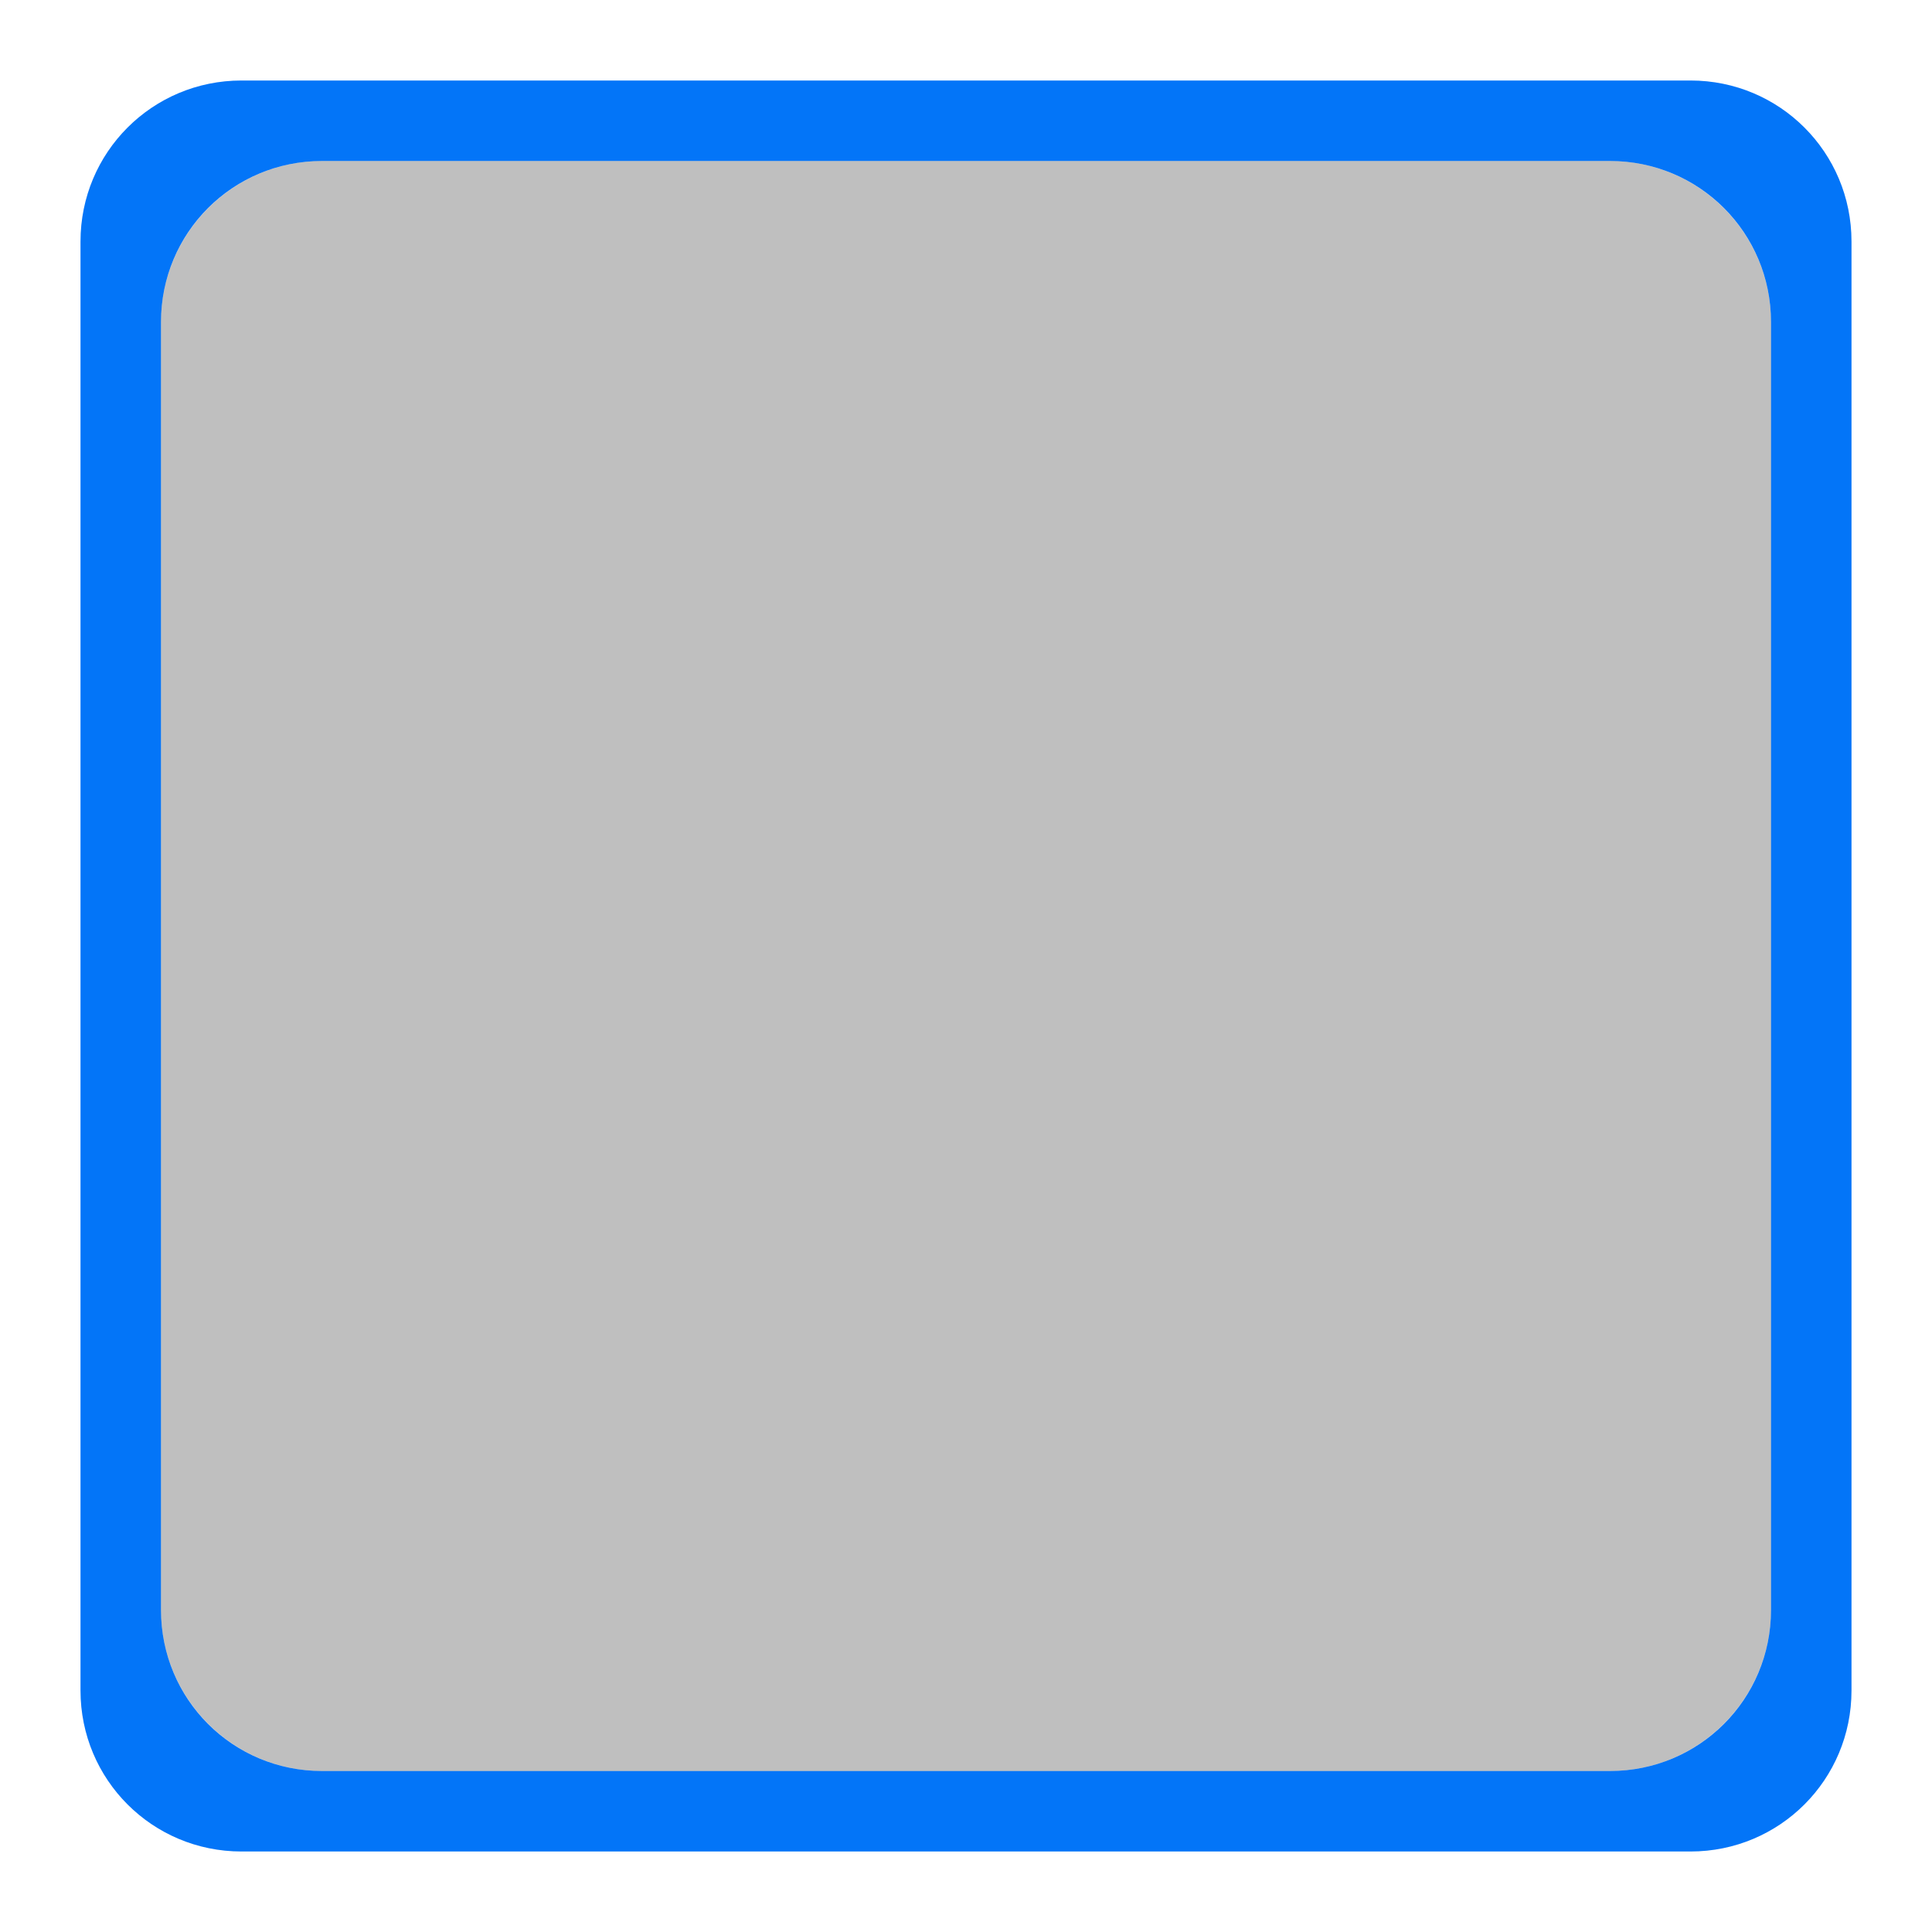
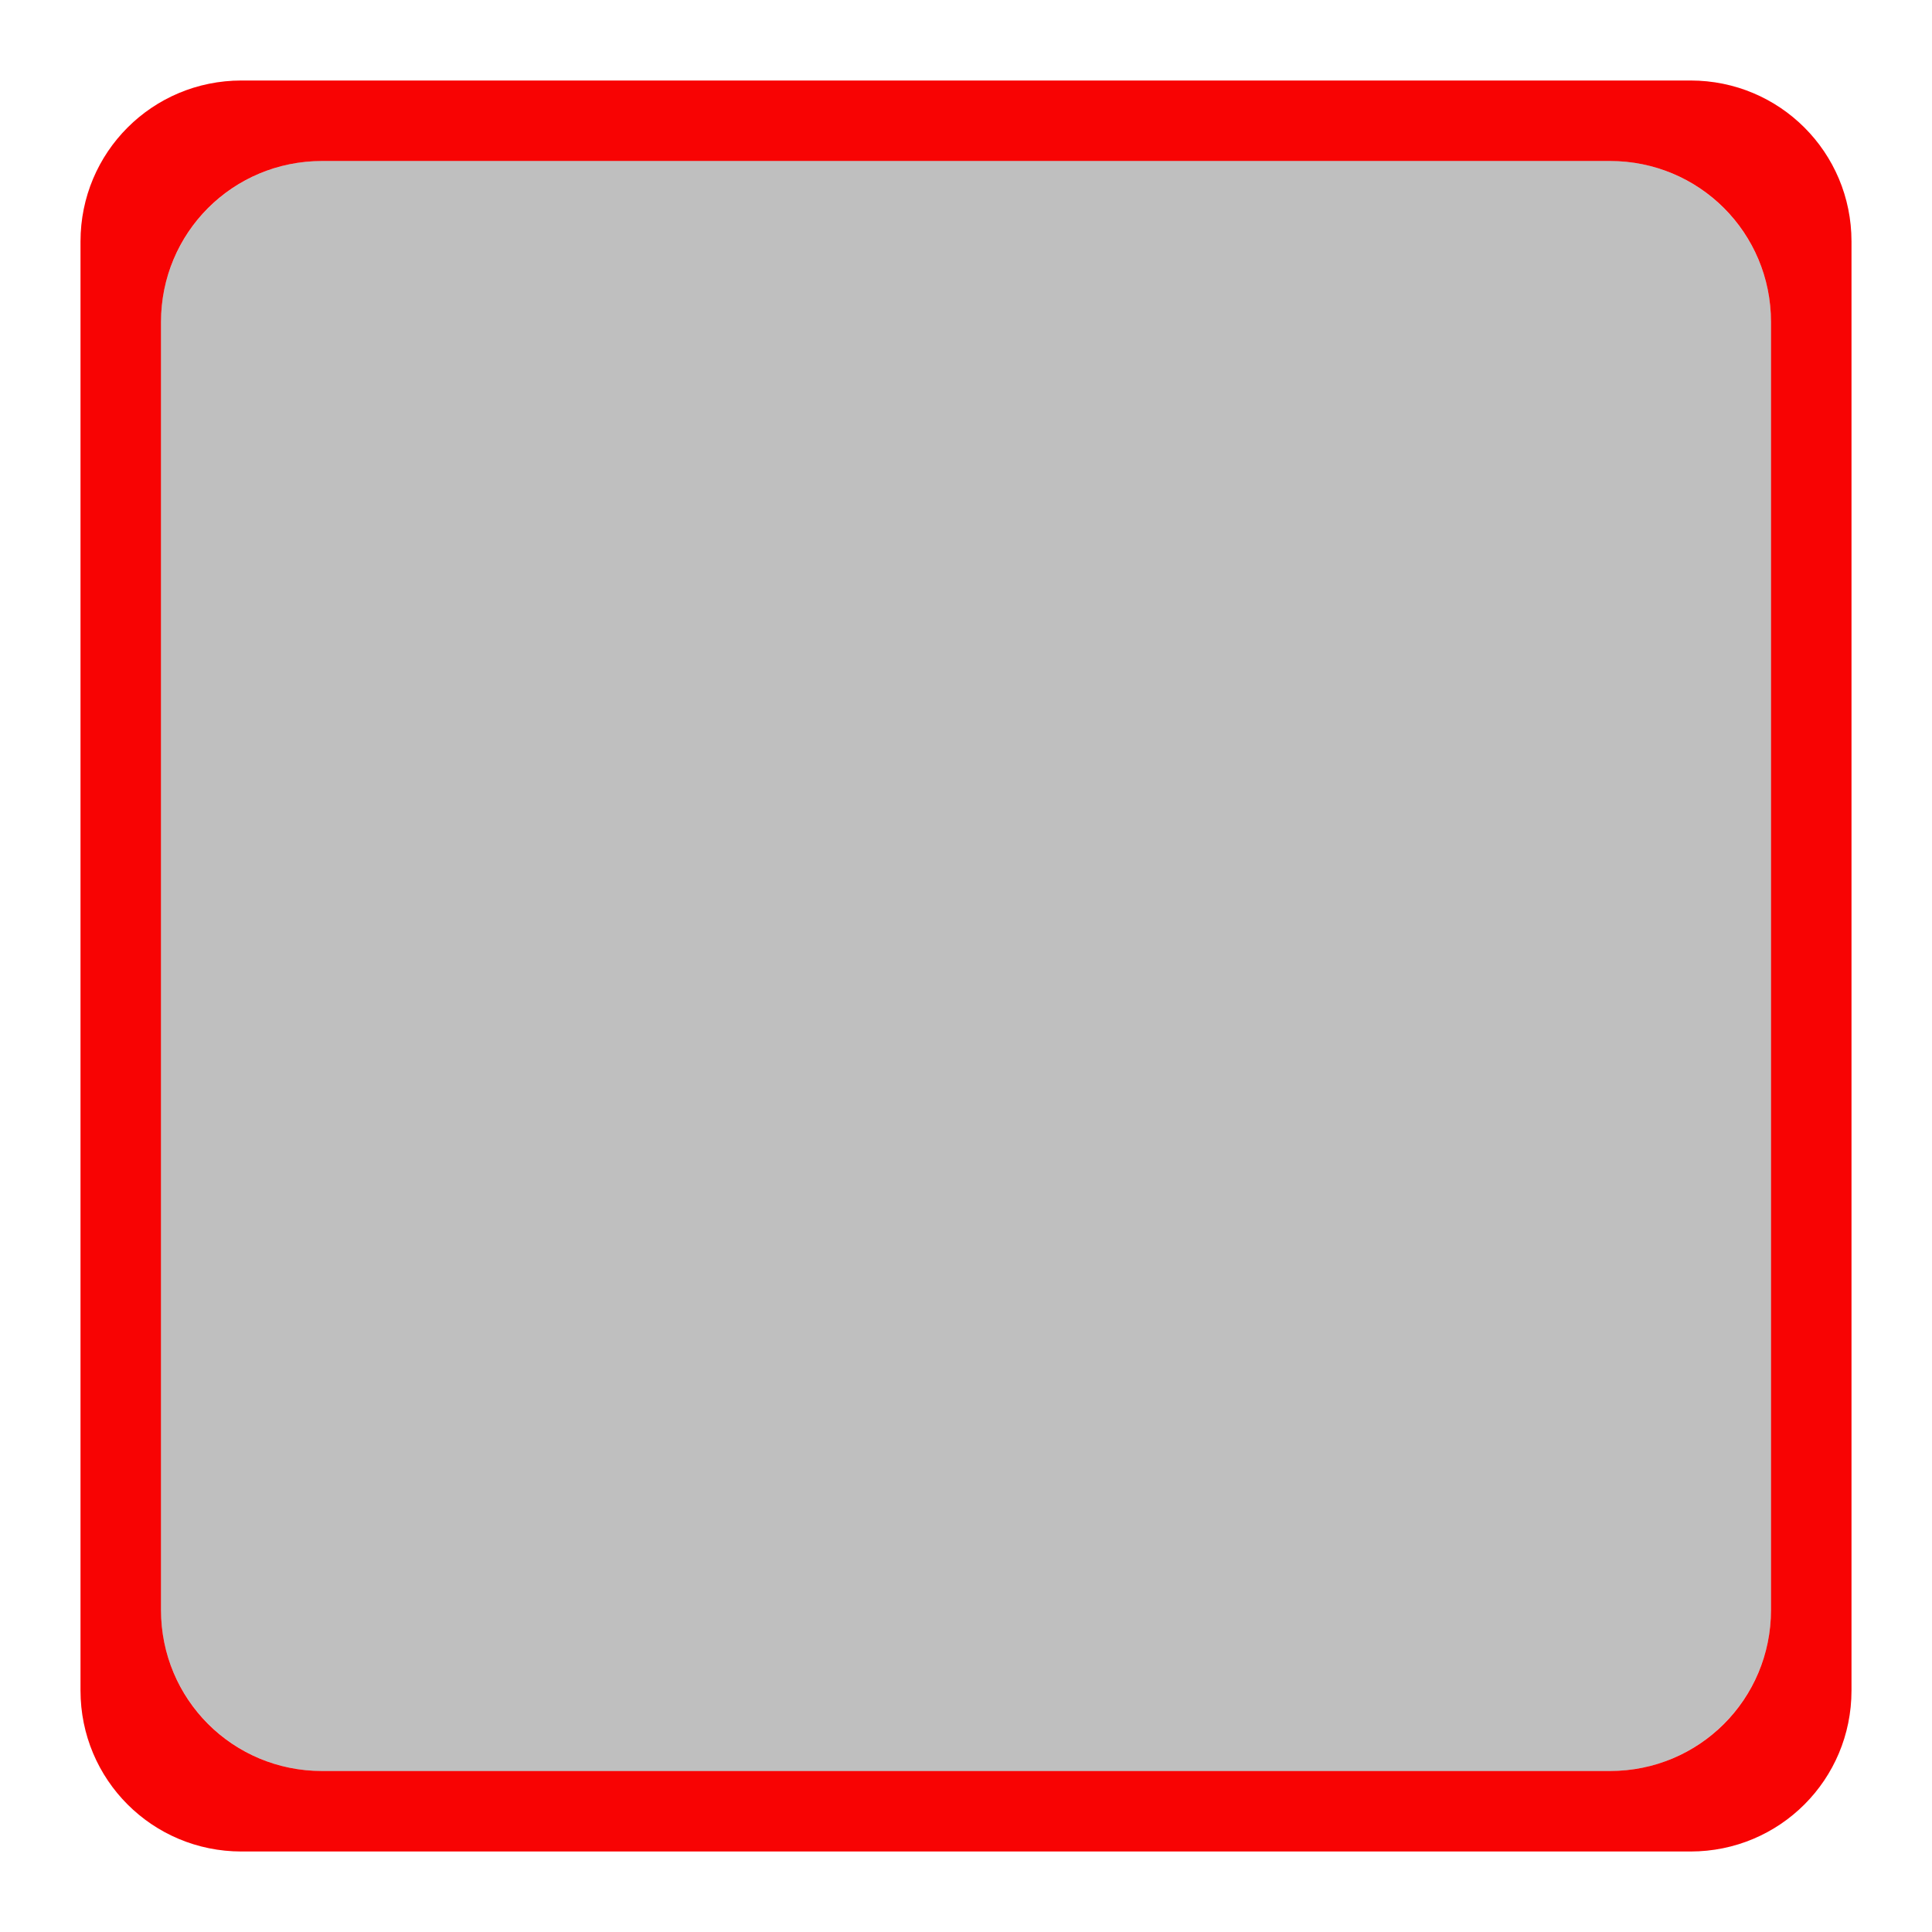
<svg xmlns="http://www.w3.org/2000/svg" width="24" height="24" id="svg11300" version="1.0" style="display:inline;enable-background:new">
  <defs id="defs3" />
  <g style="display:inline" id="layer1" transform="translate(0,-276)">
-     <path style="fill:#0375f8;fill-opacity:1;stroke:none;opacity:1" d="M 3 1 C 1.892 1 1 1.892 1 3 L 1 21 C 1 22.108 1.892 23 3 23 L 21 23 C 22.108 23 23 22.108 23 21 L 23 3 C 23 1.892 22.108 1 21 1 L 3 1 z M 4 2 L 20 2 C 21.108 2 22 2.892 22 4 L 22 20 C 22 21.108 21.108 22 20 22 L 4 22 C 2.892 22 2 21.108 2 20 L 2 4 C 2 2.892 2.892 2 4 2 z " transform="translate(0,276)" id="rect3005" />
+     <path style="opacity:1;fill:#f80303;fill-opacity:1;stroke:none" d="M 3,1 C 1.892,1 1,1.892 1,3 v 18 c 0,1.108 0.892,2 2,2 h 18 c 1.108,0 2,-0.892 2,-2 V 3 C 23,1.892 22.108,1 21,1 Z m 1,1 h 16 c 1.108,0 2,0.892 2,2 v 16 c 0,1.108 -0.892,2 -2,2 H 4 C 2.892,22 2,21.108 2,20 V 4 C 2,2.892 2.892,2 4,2 Z" transform="translate(0,276)" id="rect3005" />
    <rect rx="2" ry="2" y="278" x="2" height="20" width="20" id="rect3003" style="opacity:0.25;fill:#000000;fill-opacity:1;stroke:none" />
  </g>
</svg>
